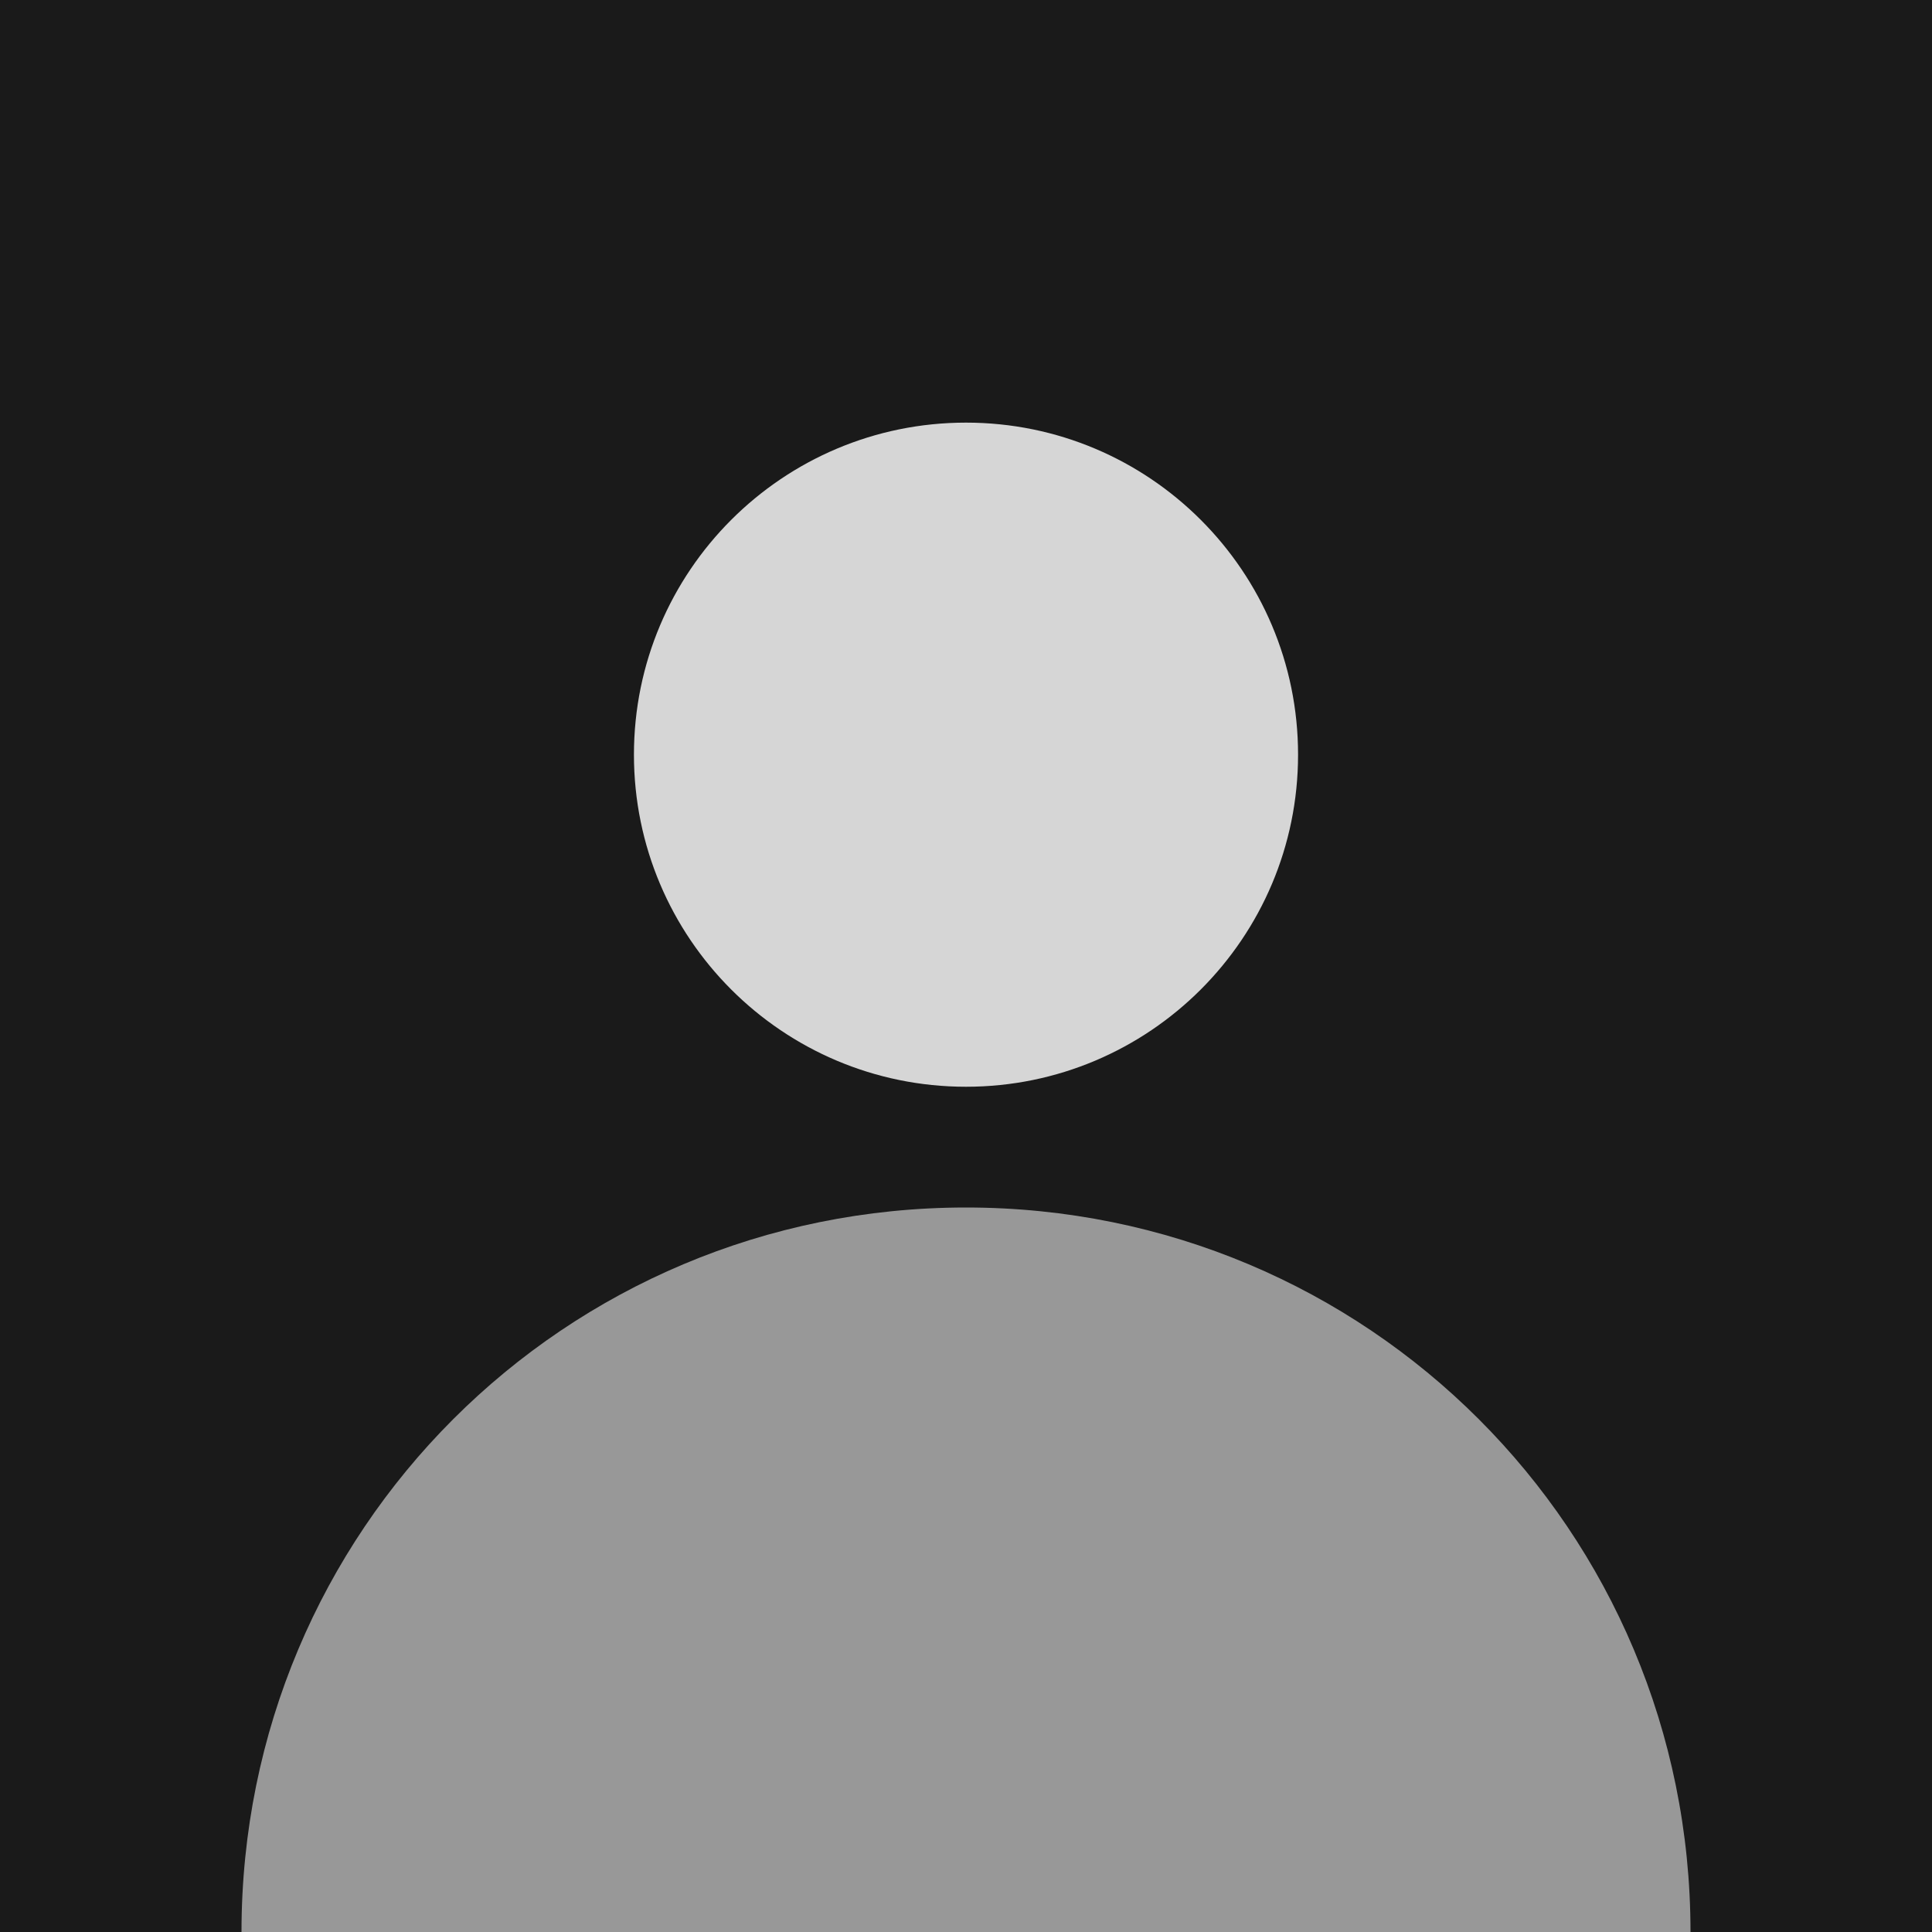
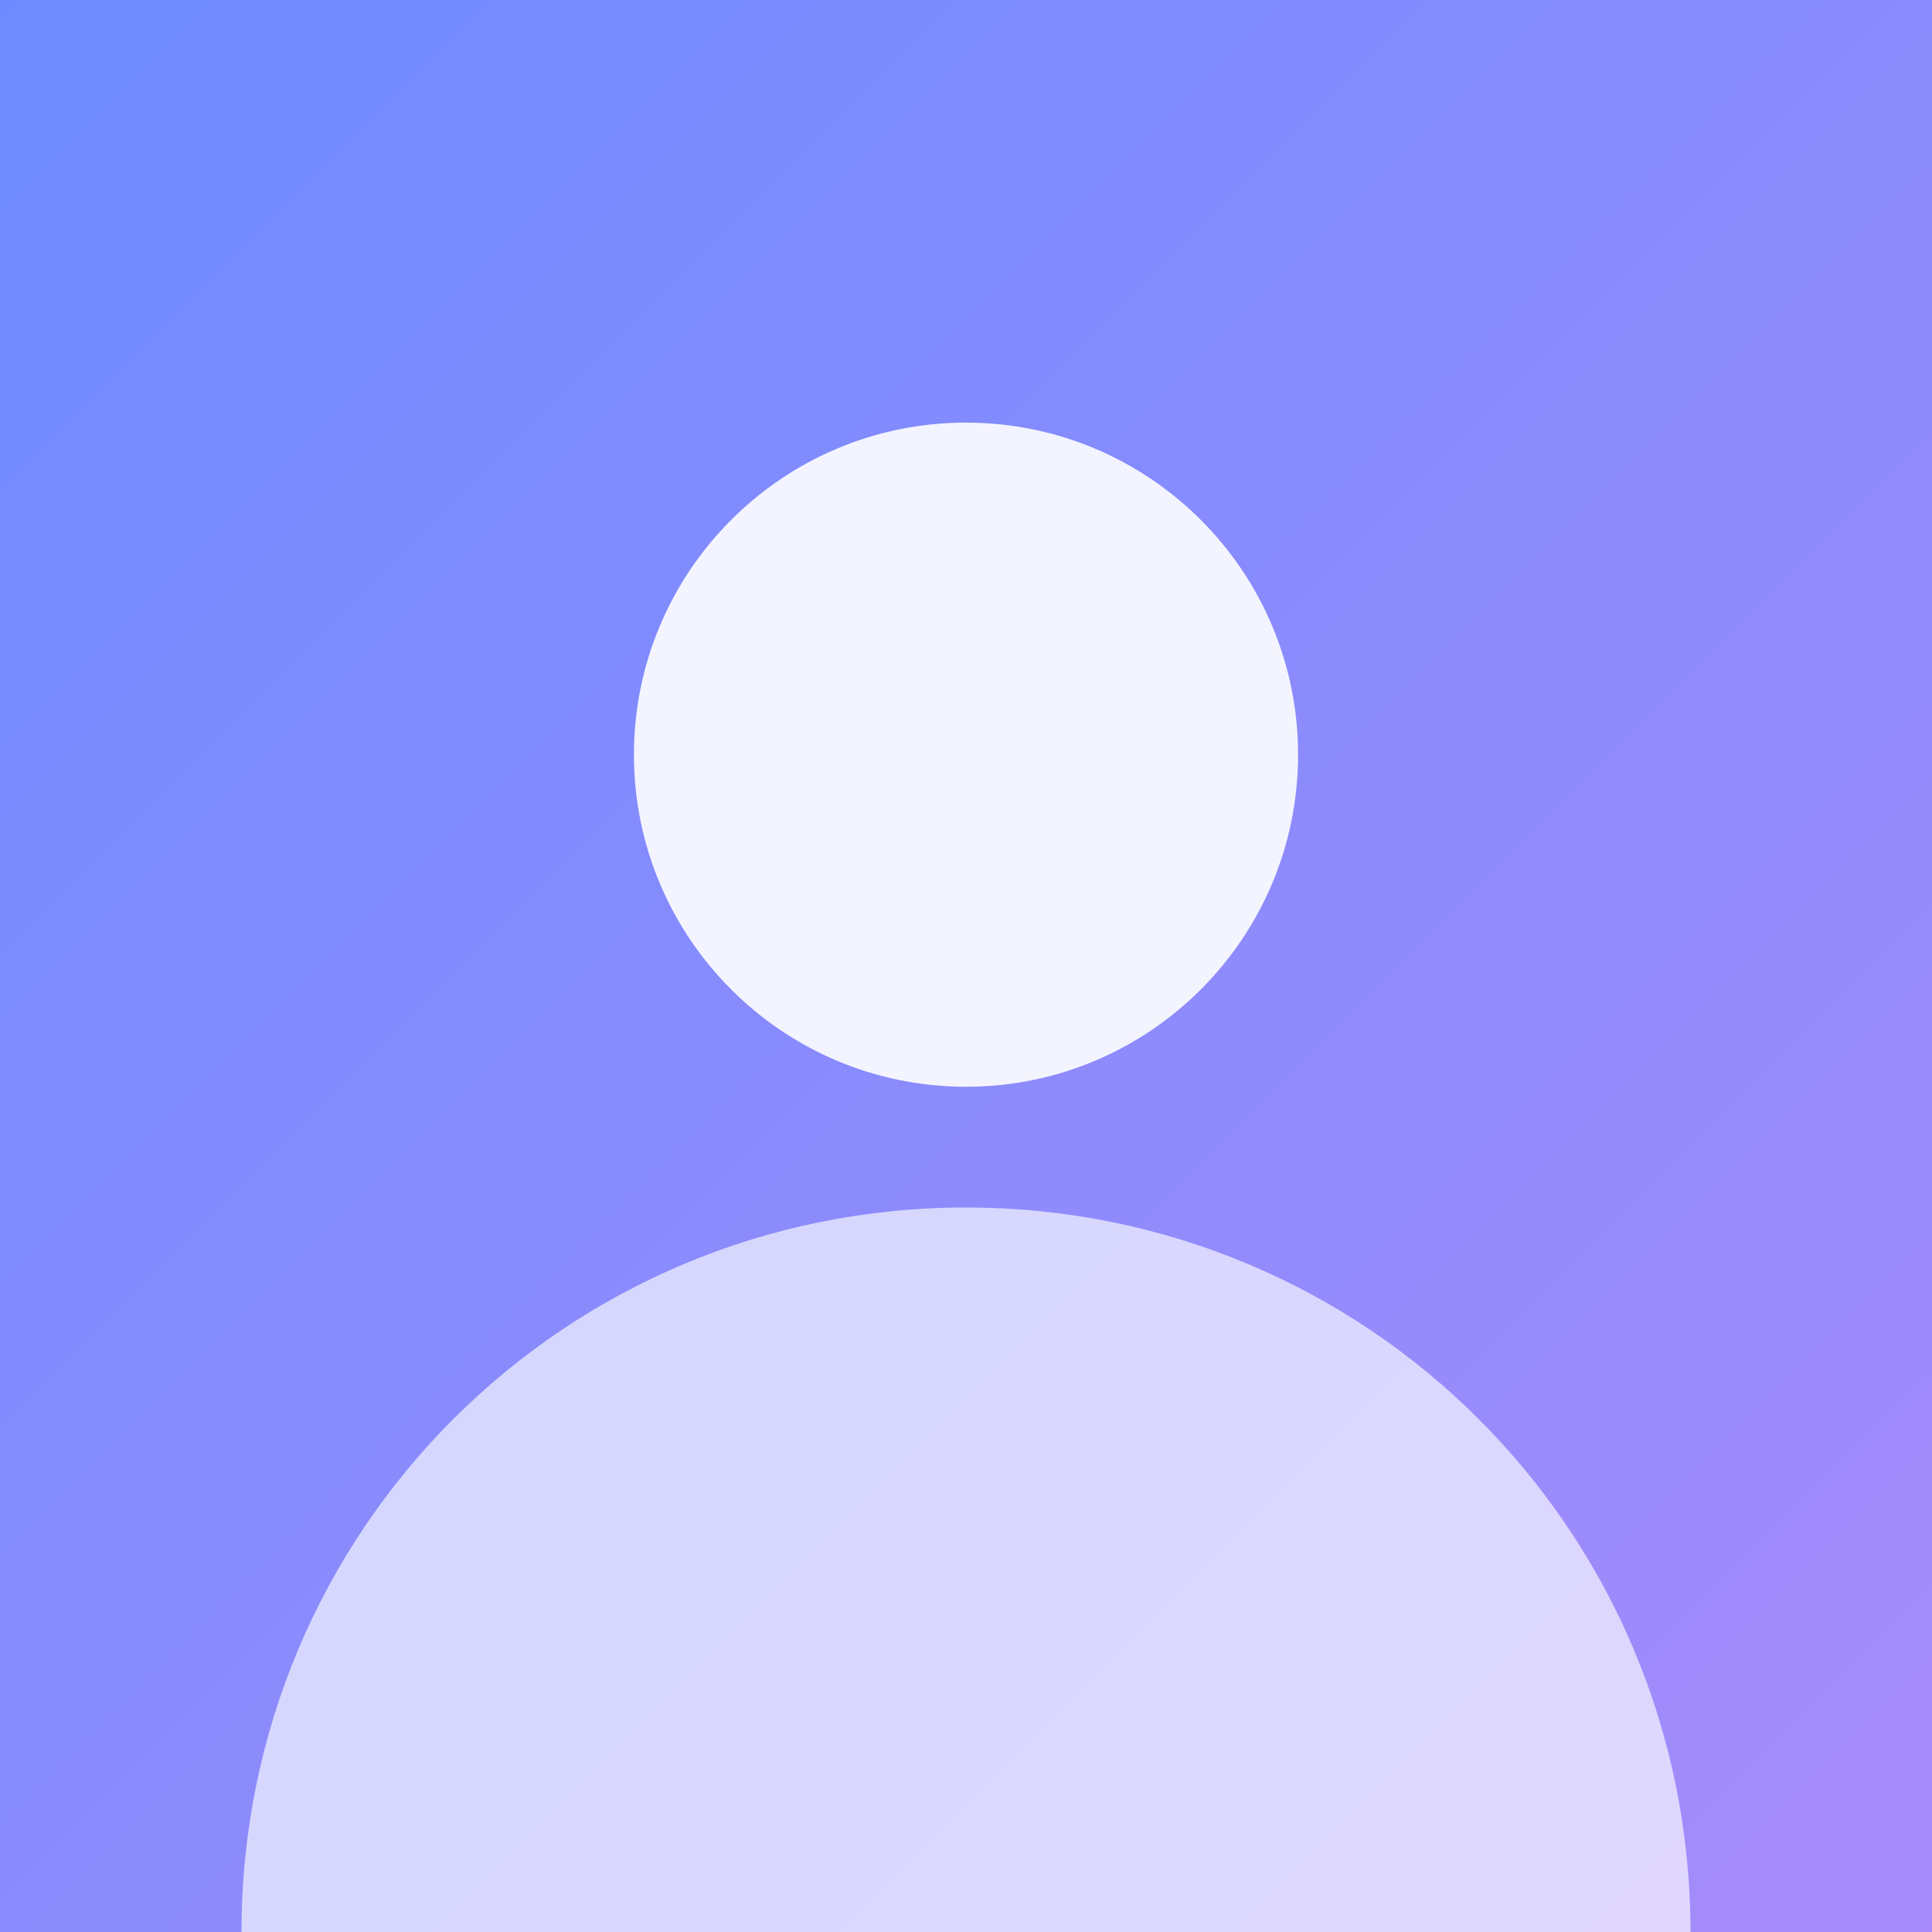
<svg xmlns="http://www.w3.org/2000/svg" viewBox="0 0 64 64">
-   <rect width="64" height="64" fill="#1a1a1a" />
-   <circle cx="32" cy="25" r="11" fill="#ffffff" fill-opacity="0.82" />
-   <path d="M8 64c0-13.3 10.7-24 24-24s24 10.7 24 24z" fill="#ffffff" fill-opacity="0.55" />
+   <defs>
+     <linearGradient id="a1" x1="0" y1="0" x2="1" y2="1">
+       <stop offset="0%" stop-color="#6D8BFF" />
+       <stop offset="100%" stop-color="#A78BFA" />
+     </linearGradient>
+   </defs>
+   <rect width="64" height="64" fill="url(#a1)" />
+   <circle cx="32" cy="25" r="11" fill="#ffffff" fill-opacity="0.9" />
+   <path d="M8 64c0-13.3 10.7-24 24-24s24 10.7 24 24z" fill="#ffffff" fill-opacity="0.65" />
</svg>
